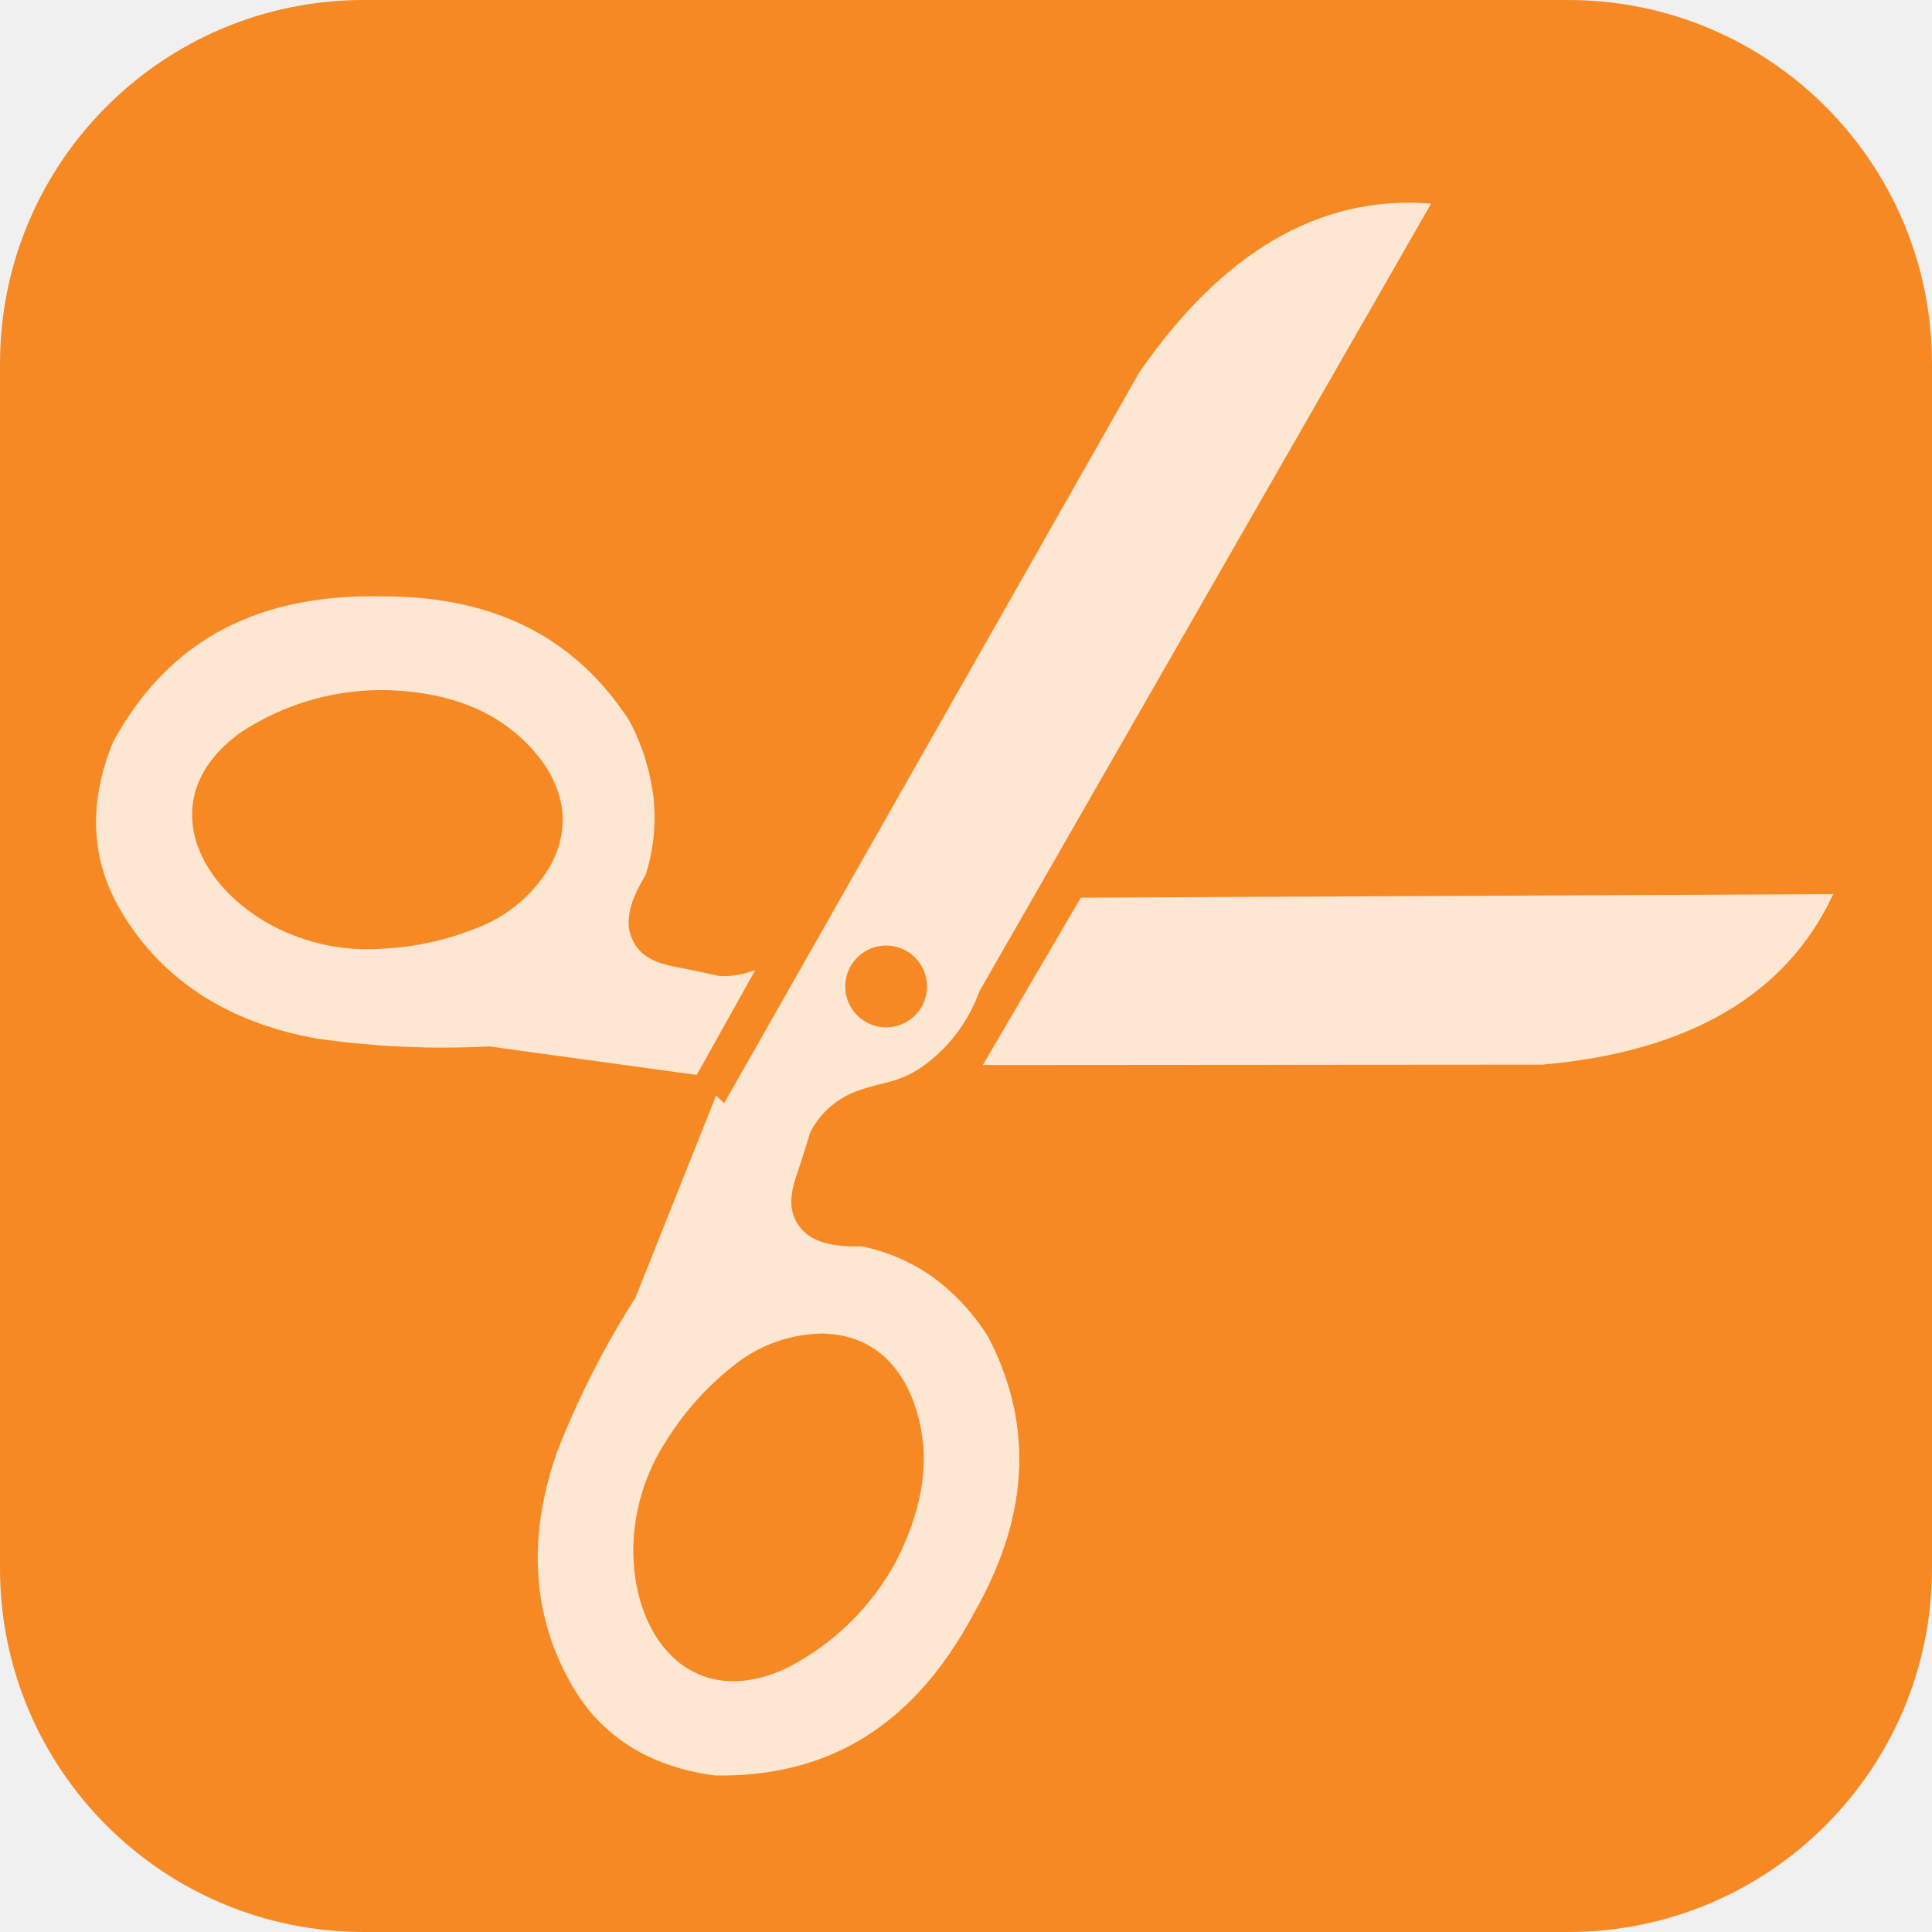
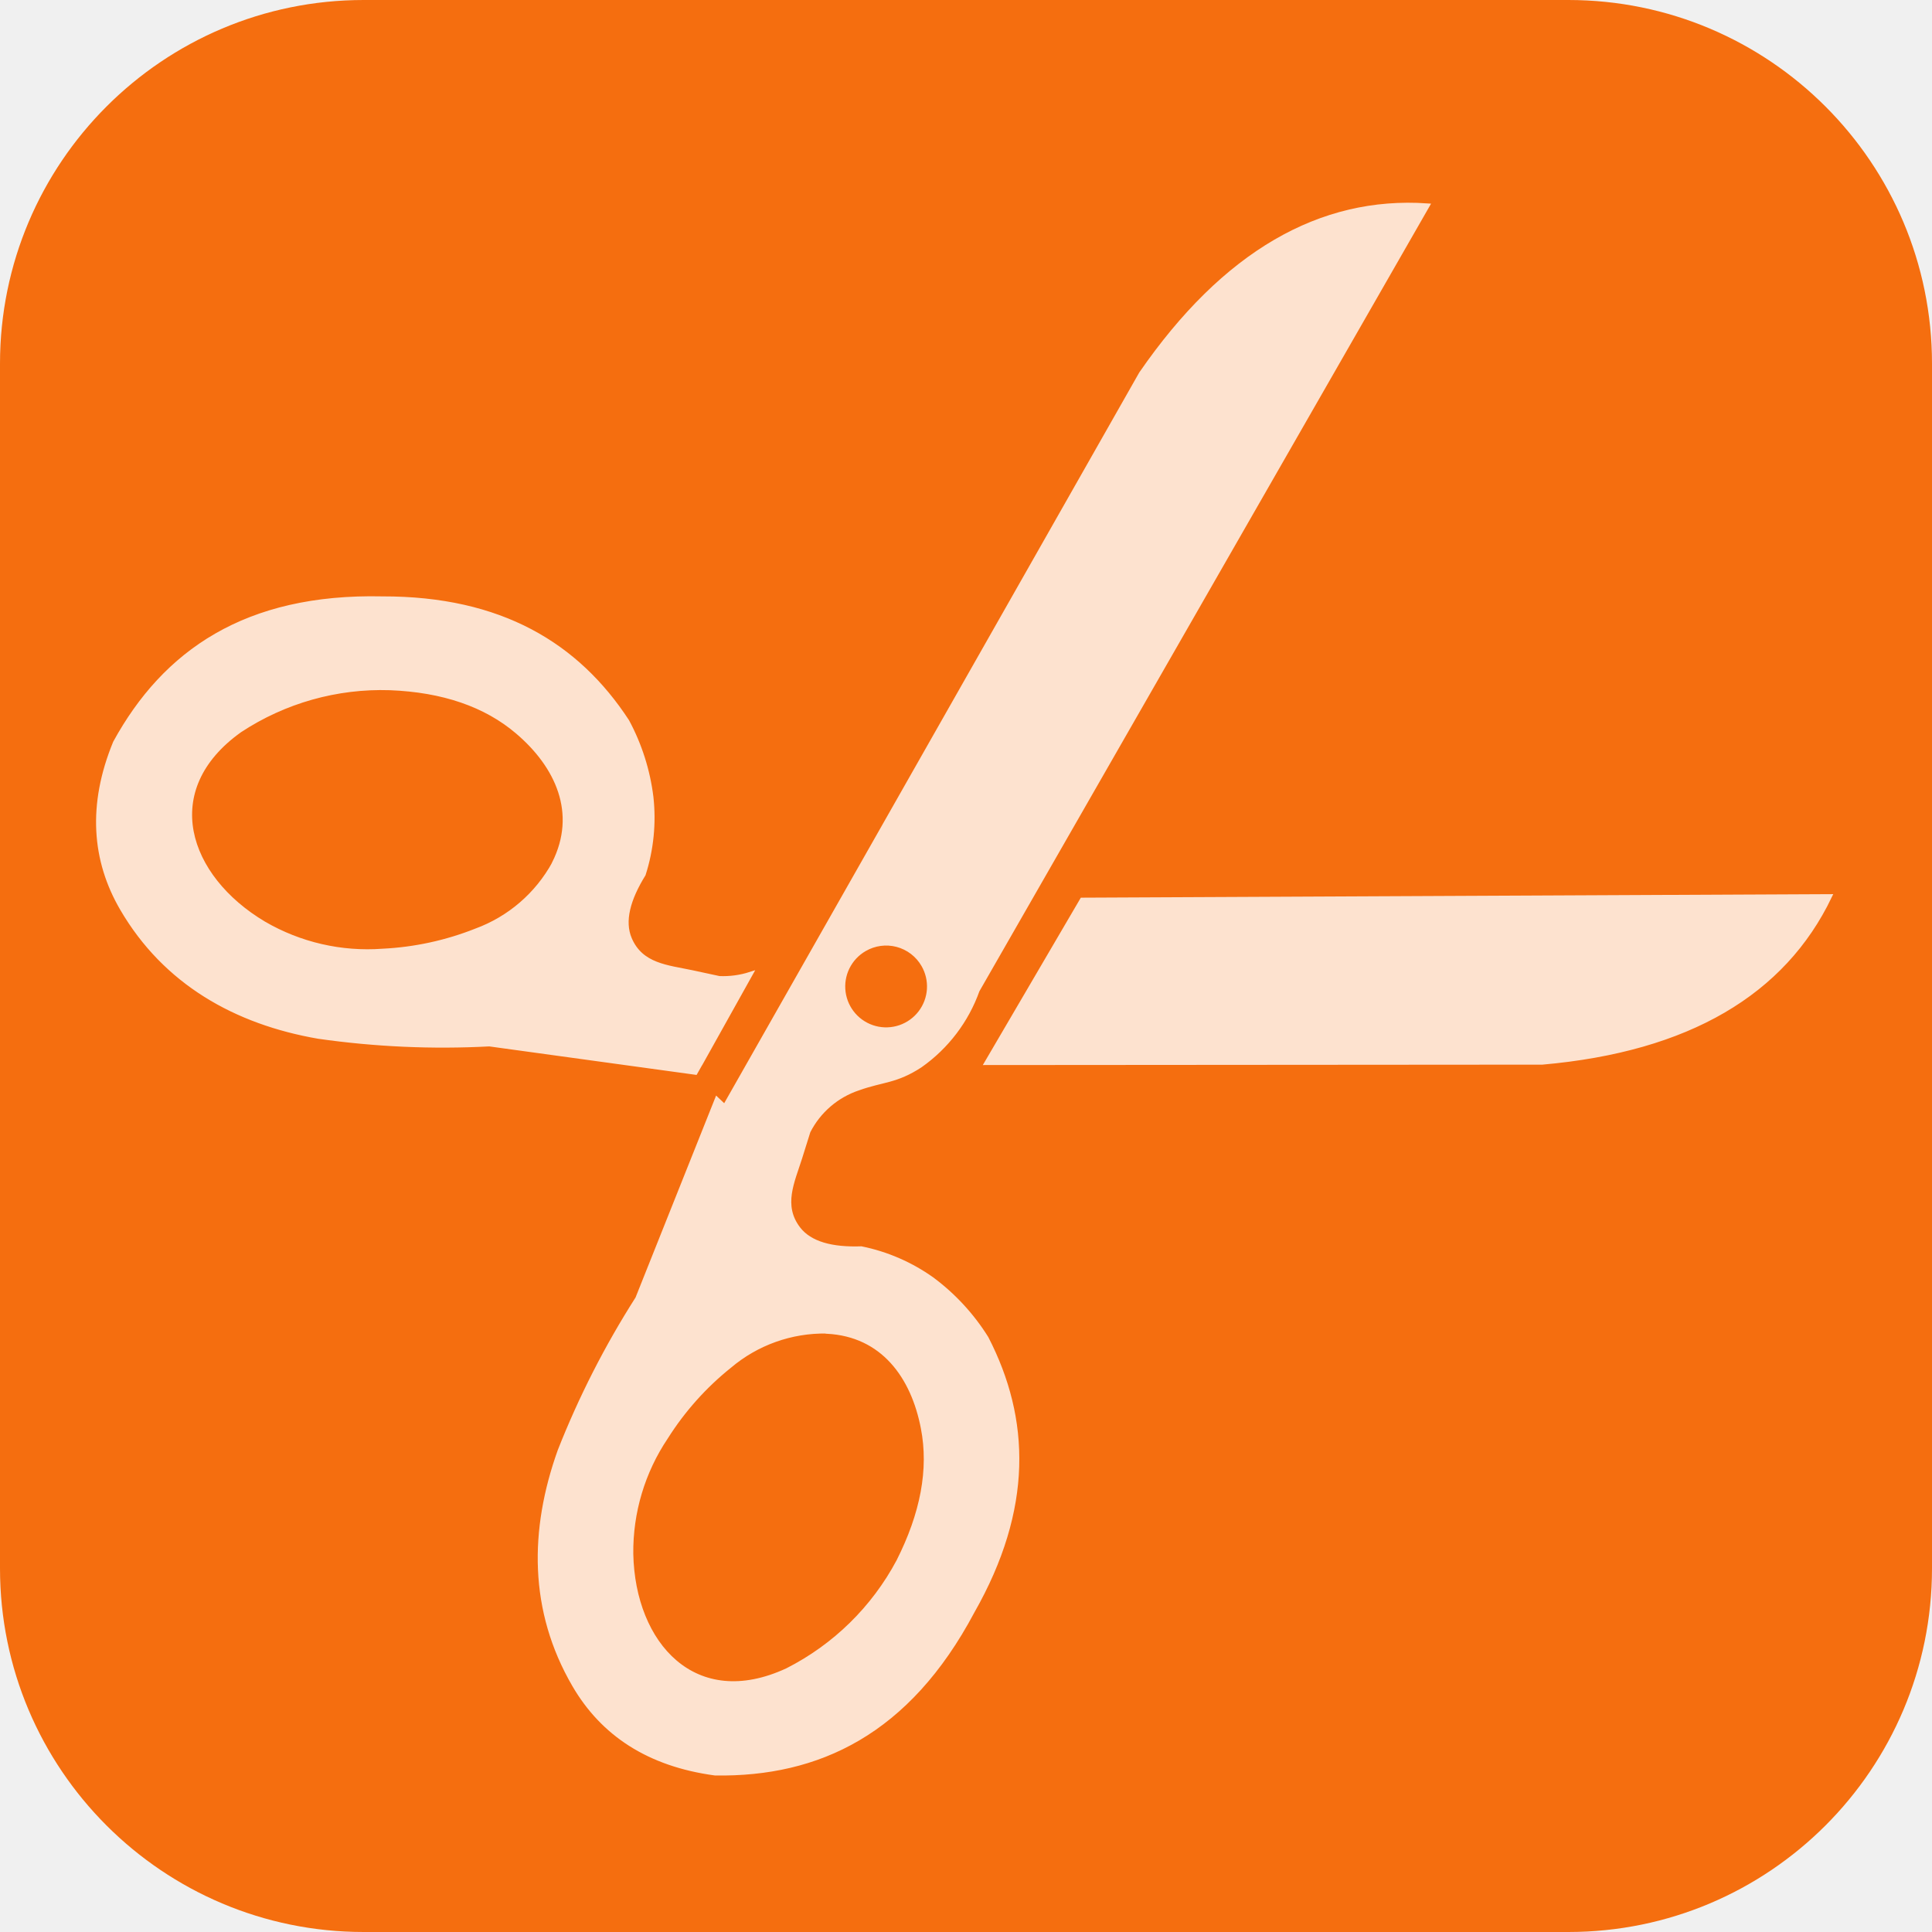
<svg xmlns="http://www.w3.org/2000/svg" viewBox="0 0 425 425">
  <style>
      .scissors {
        fill: #fff;
        opacity: .8;
        stroke: #fff;
        stroke-miterlimit: 10;
        fill-rule: evenodd;
      }

      .bg {
-         fill: #f68923;
+         fill: #f56e0f;
        stroke-width: 0px;
      }
  </style>
  <g>
    <rect class="bg" x="0" y="0" width="425" height="425" rx="80" ry="80" />
    <path class="scissors" d="M251.038 82.205C269.347 55.672 290.507 43.624 313.977 45.24L214.997 217.84C212.621 224.508 208.24 230.276 202.454 234.353C197.081 237.882 194.166 237.462 188.832 239.371C184.044 240.96 180.076 244.374 177.791 248.872L175.954 254.73C174.303 259.958 171.701 265.187 175.593 270.287C178.16 273.641 183.03 274.888 189.469 274.667C195.058 275.803 200.346 278.097 204.994 281.401C209.762 284.94 213.825 289.341 216.971 294.376C226.156 312.2 226.769 331.856 213.892 354.488C199.716 381.161 179.994 390.408 157.33 390.072C142.644 388.098 132.574 381.348 126.354 370.668C116.796 354.258 116.949 336.55 123.161 319.181C127.766 307.481 133.489 296.254 140.251 285.654L157.721 241.869L159.428 243.483L251.038 82.205ZM339.275 233.699C371.387 230.865 392.307 218.404 402.482 197.192L238.046 197.969L217.073 233.788L339.275 233.699ZM165.076 214.288C162.863 215 160.54 215.314 158.218 215.213L152.216 213.921C146.854 212.777 141.021 212.46 138.505 206.559C136.841 202.648 138.16 197.798 141.543 192.328C143.291 186.86 143.87 181.085 143.242 175.378C142.526 169.528 140.726 163.863 137.932 158.673C126.959 141.89 110.152 131.636 84.126 131.693C54.084 131.02 36.244 143.498 25.354 163.377C19.727 177.06 20.683 189.241 26.863 199.853C36.354 216.148 51.899 224.866 70.059 228.009C82.506 229.787 95.097 230.349 107.653 229.686L152.967 235.92L153.875 234.317L153.772 233.825L154.154 233.848L165.076 214.288ZM121.908 189.921C127.466 178.857 122.642 168.468 113.869 160.994C106.841 154.989 97.389 151.777 85.772 151.33C74.073 150.949 62.542 154.202 52.766 160.64C34.45 173.672 40.913 192.989 58.049 203.174C65.951 207.774 75.06 209.873 84.178 209.196C91.227 208.853 98.17 207.35 104.729 204.746C112.064 202.057 118.173 196.797 121.922 189.944L121.908 189.921ZM203.133 212.227C204.079 213.85 204.521 215.718 204.405 217.594C204.288 219.469 203.618 221.268 202.479 222.762C201.34 224.257 199.782 225.379 198.005 225.988C196.227 226.597 194.309 226.665 192.492 226.183C190.676 225.701 189.044 224.691 187.802 223.281C186.56 221.871 185.764 220.124 185.516 218.261C185.267 216.398 185.577 214.504 186.406 212.817C187.235 211.131 188.545 209.728 190.172 208.787C191.248 208.16 192.438 207.752 193.672 207.585C194.907 207.419 196.162 207.498 197.366 207.817C198.57 208.137 199.699 208.691 200.689 209.447C201.678 210.204 202.509 211.148 203.133 212.227ZM181.886 292.896C194.251 293.521 200.894 302.819 203.067 314.138C204.837 323.237 202.954 333.02 197.677 343.46C192.181 353.777 183.639 362.149 173.214 367.438C152.83 376.917 139.216 361.764 138.811 341.834C138.706 332.696 141.38 323.742 146.478 316.159C150.244 310.19 154.979 304.89 160.488 300.478C166.453 295.431 174.047 292.72 181.859 292.85L181.886 292.896Z" />
  </g>
</svg>
